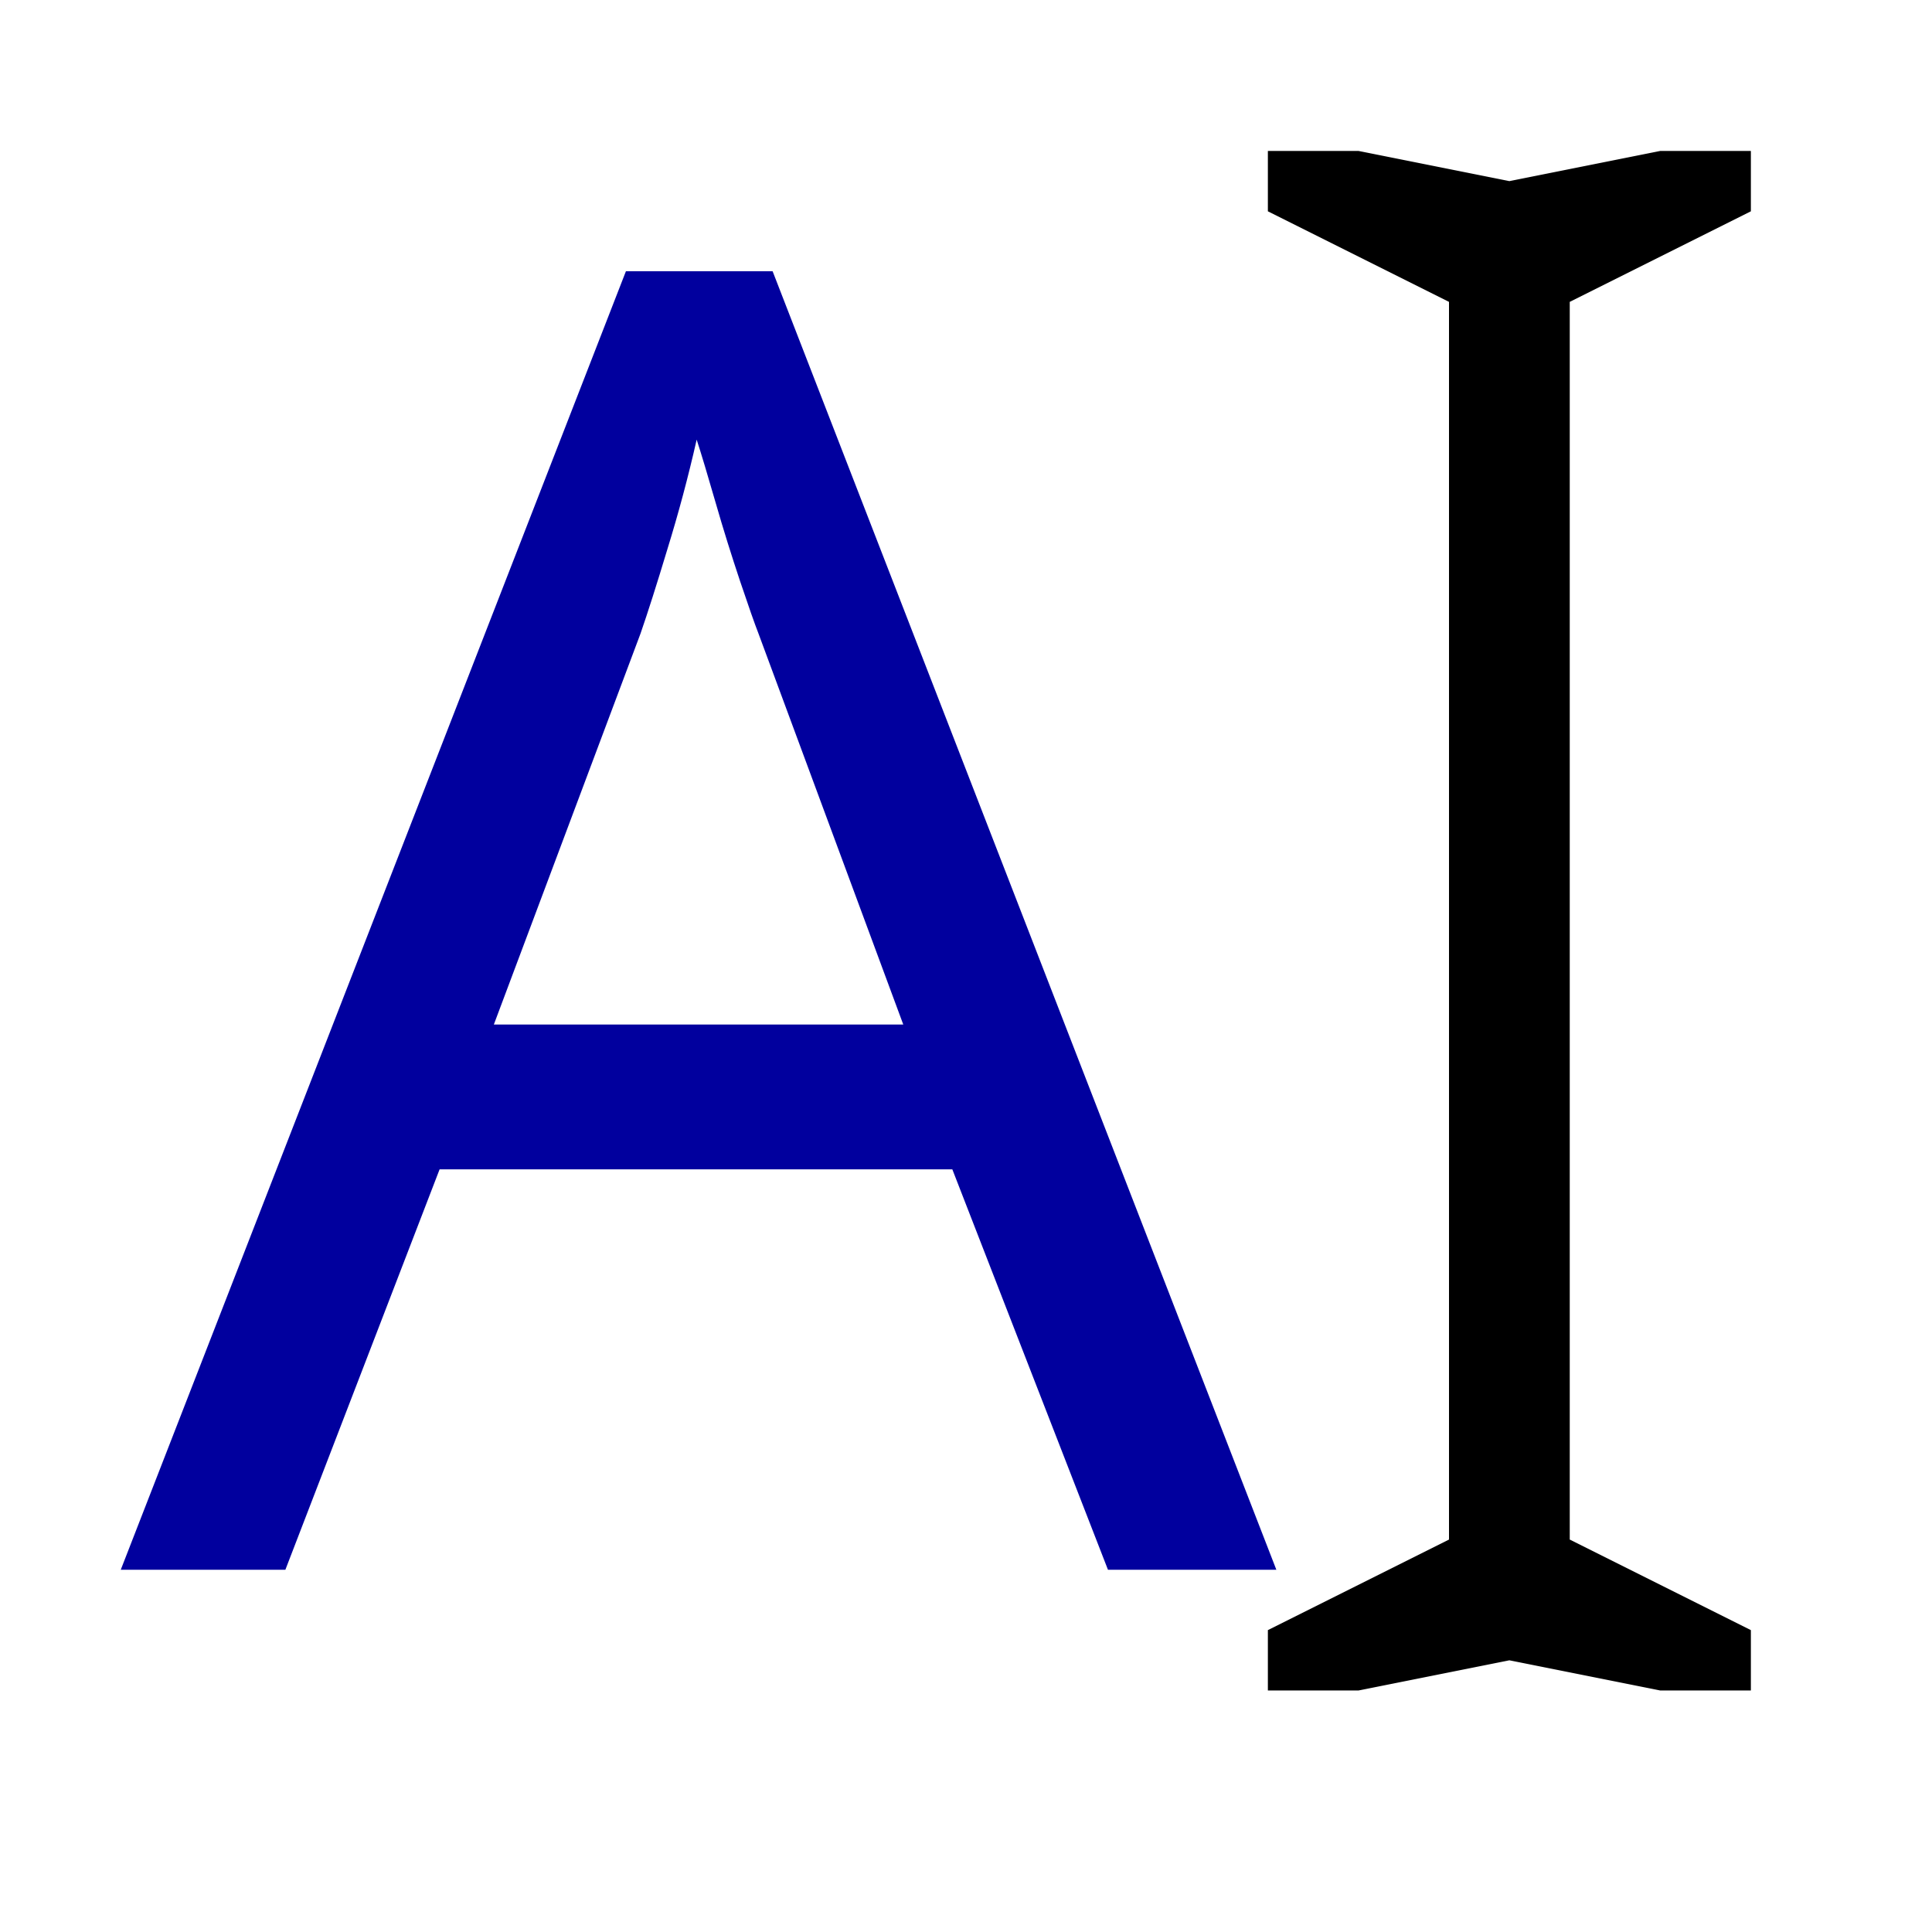
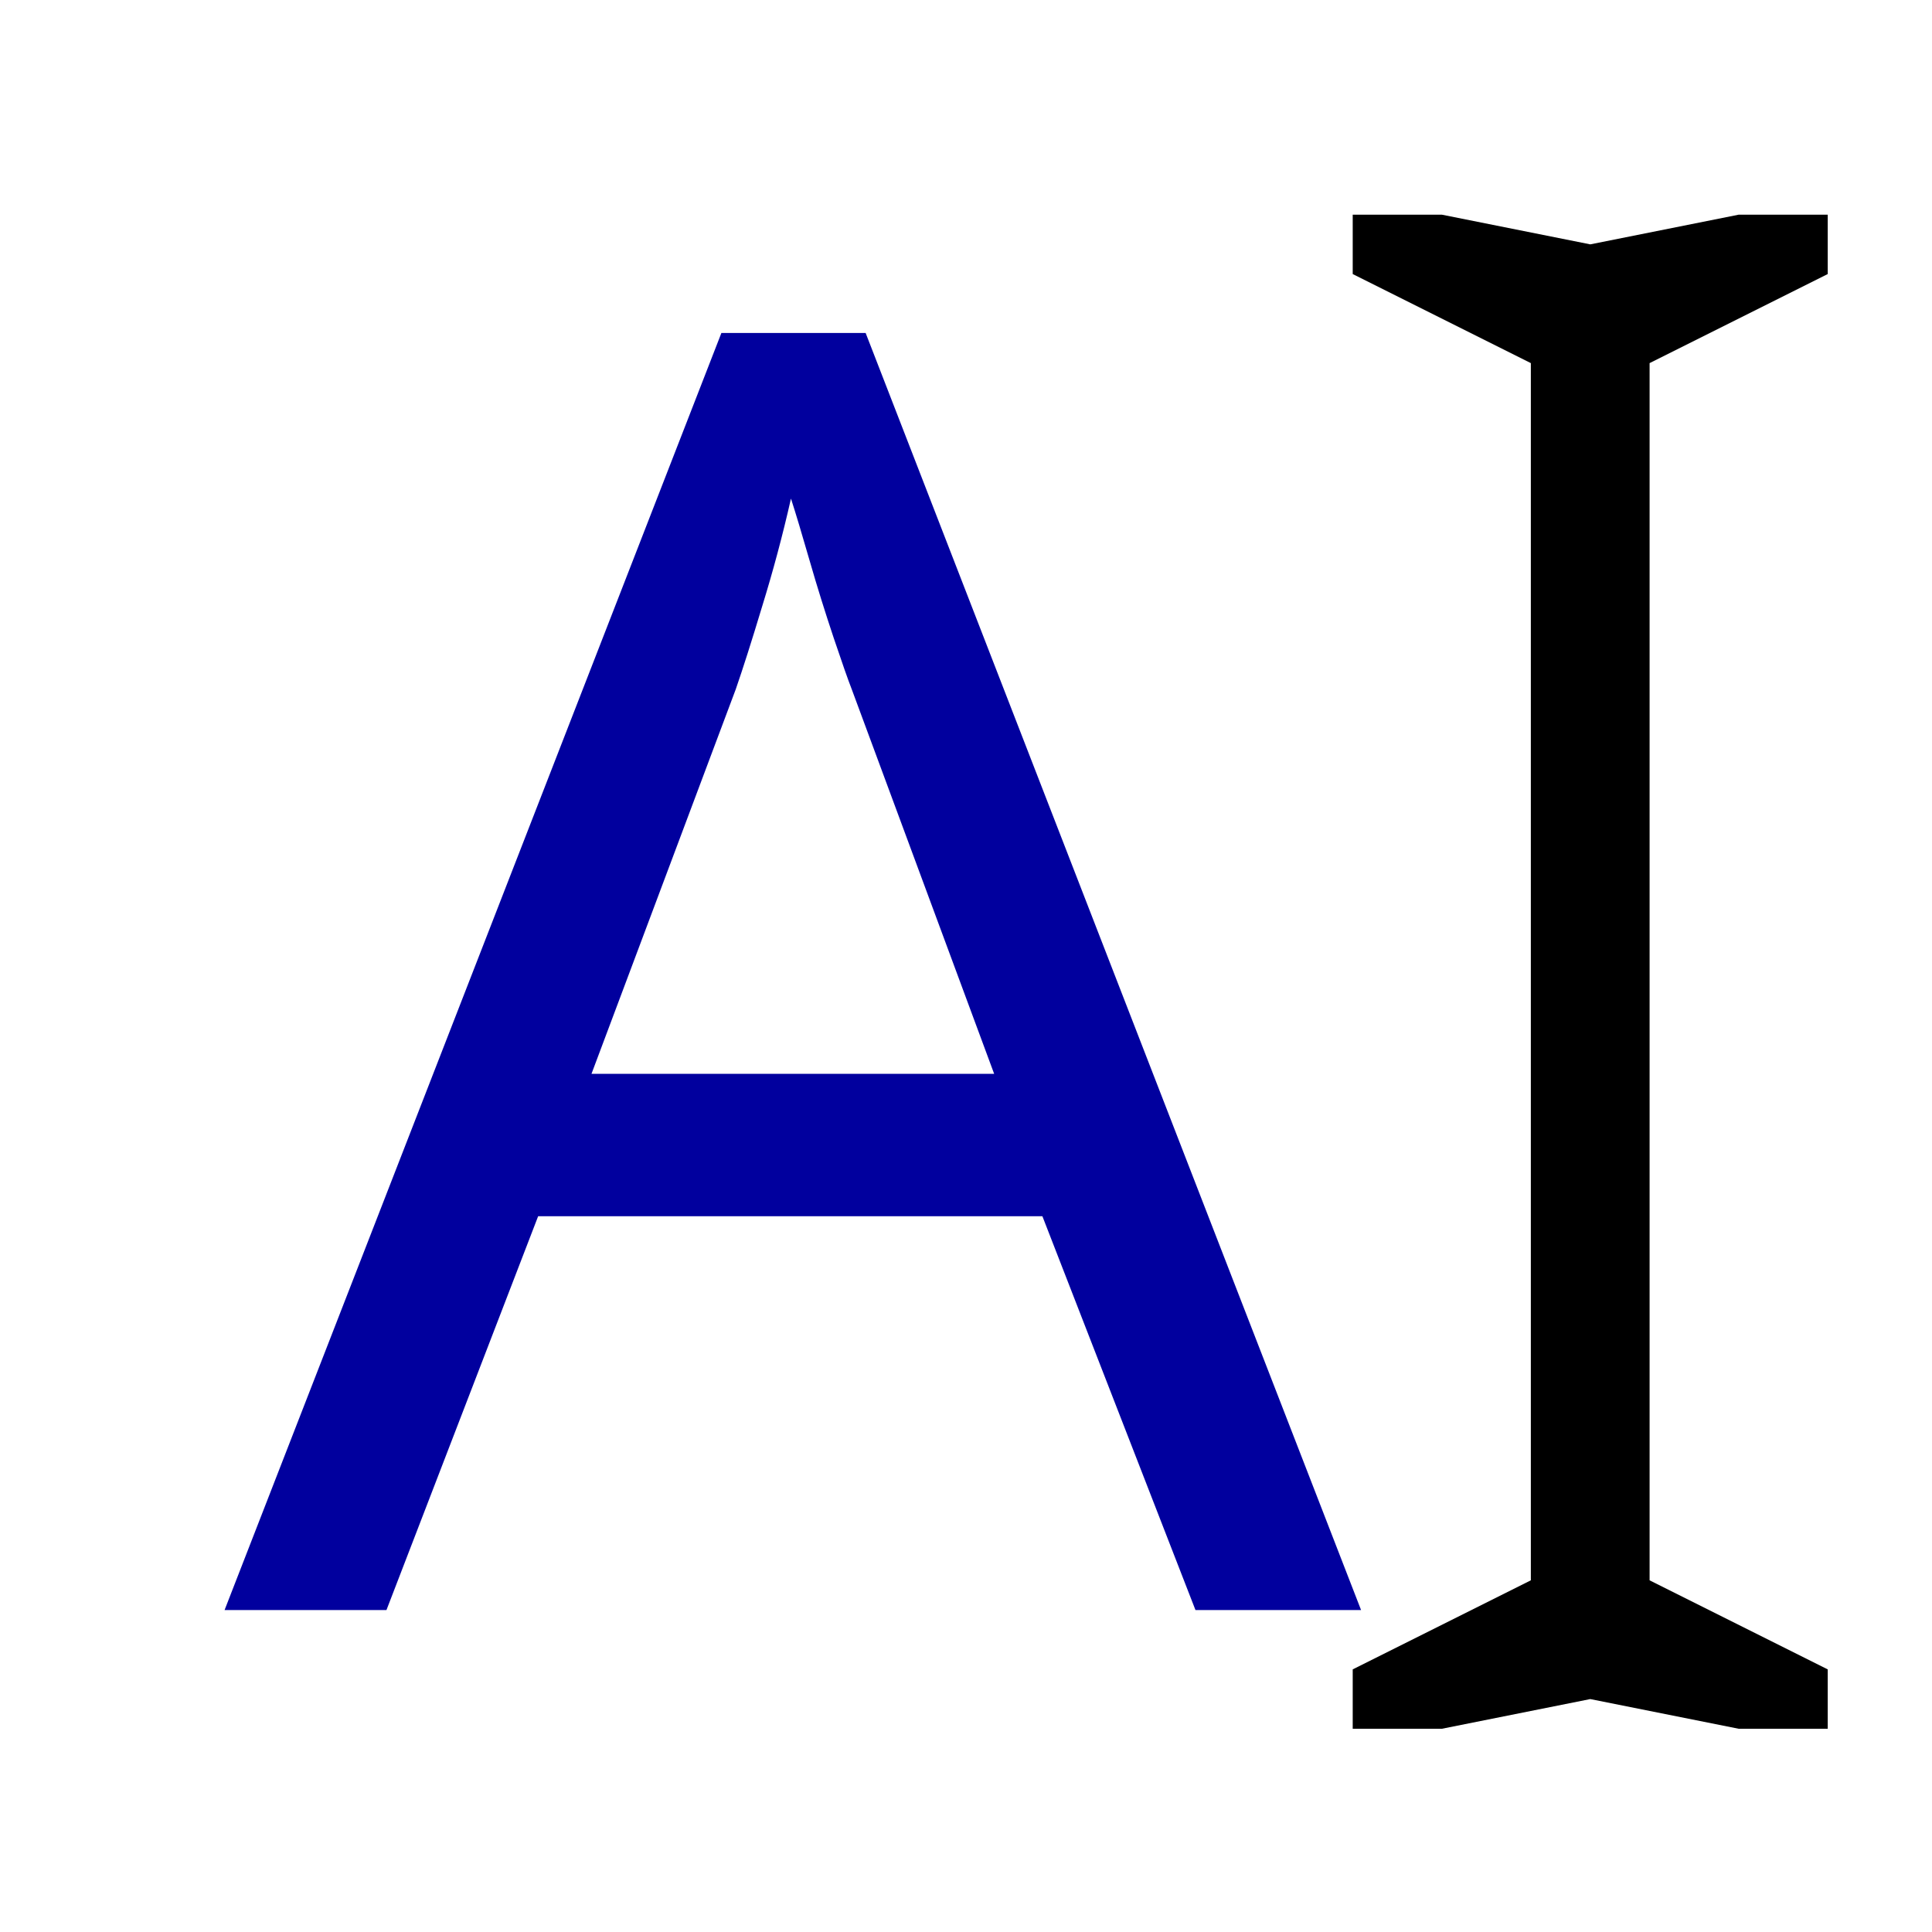
- <svg xmlns="http://www.w3.org/2000/svg" width="64" height="64" id="svg2" version="1.1">
+ <svg xmlns="http://www.w3.org/2000/svg" width="36" height="36" id="svg2" version="1.1">
  <defs id="defs4" />
-   <g id="layer1" transform="translate(0,-988.3622)">
-     <text xml:space="preserve" style="font-size:60px;font-style:normal;font-variant:normal;font-weight:normal;font-stretch:normal;text-align:start;line-height:125%;letter-spacing:0px;word-spacing:0px;writing-mode:lr-tb;text-anchor:start;fill:#01009e;fill-opacity:1;stroke:none;font-family:Goodfish;-inkscape-font-specification:Goodfish" x="4" y="1040.362" id="text3970">
-       <tspan id="tspan3972" x="4" y="1040.362">A</tspan>
-     </text>
-     <path style="fill:#000000;fill-opacity:1;stroke:none" d="m 42,993.362 3,0 5,1 5,-1 3,0 0,2 -6,3 0,41 6,3 0,2 -3,0 -5,-1 -5,1 -3,0 0,-2 6,-3 0,-41 -6,-3 0,-2" id="path3974" />
+   <g id="layer1" transform="translate(0,-1016.362)">
+     <g id="g3034" transform="matrix(0.5531916,0,0,0.5531916,1.971861,470.8426)">
+       <text id="text3970" y="1040.362" x="4" style="font-size:60px;font-style:normal;font-variant:normal;font-weight:normal;font-stretch:normal;text-align:start;line-height:125%;letter-spacing:0px;word-spacing:0px;writing-mode:lr-tb;text-anchor:start;fill:#01009e;fill-opacity:1;stroke:none;font-family:Goodfish;-inkscape-font-specification:Goodfish" xml:space="preserve">
+         <tspan y="1040.362" x="4" id="tspan3972">A</tspan>
+       </text>
+       <path id="path3974" d="m 42,993.362 3,0 5,1 5,-1 3,0 0,2 -6,3 0,41 6,3 0,2 -3,0 -5,-1 -5,1 -3,0 0,-2 6,-3 0,-41 -6,-3 0,-2" style="fill:#000000;fill-opacity:1;stroke:none" />
+     </g>
  </g>
</svg>
